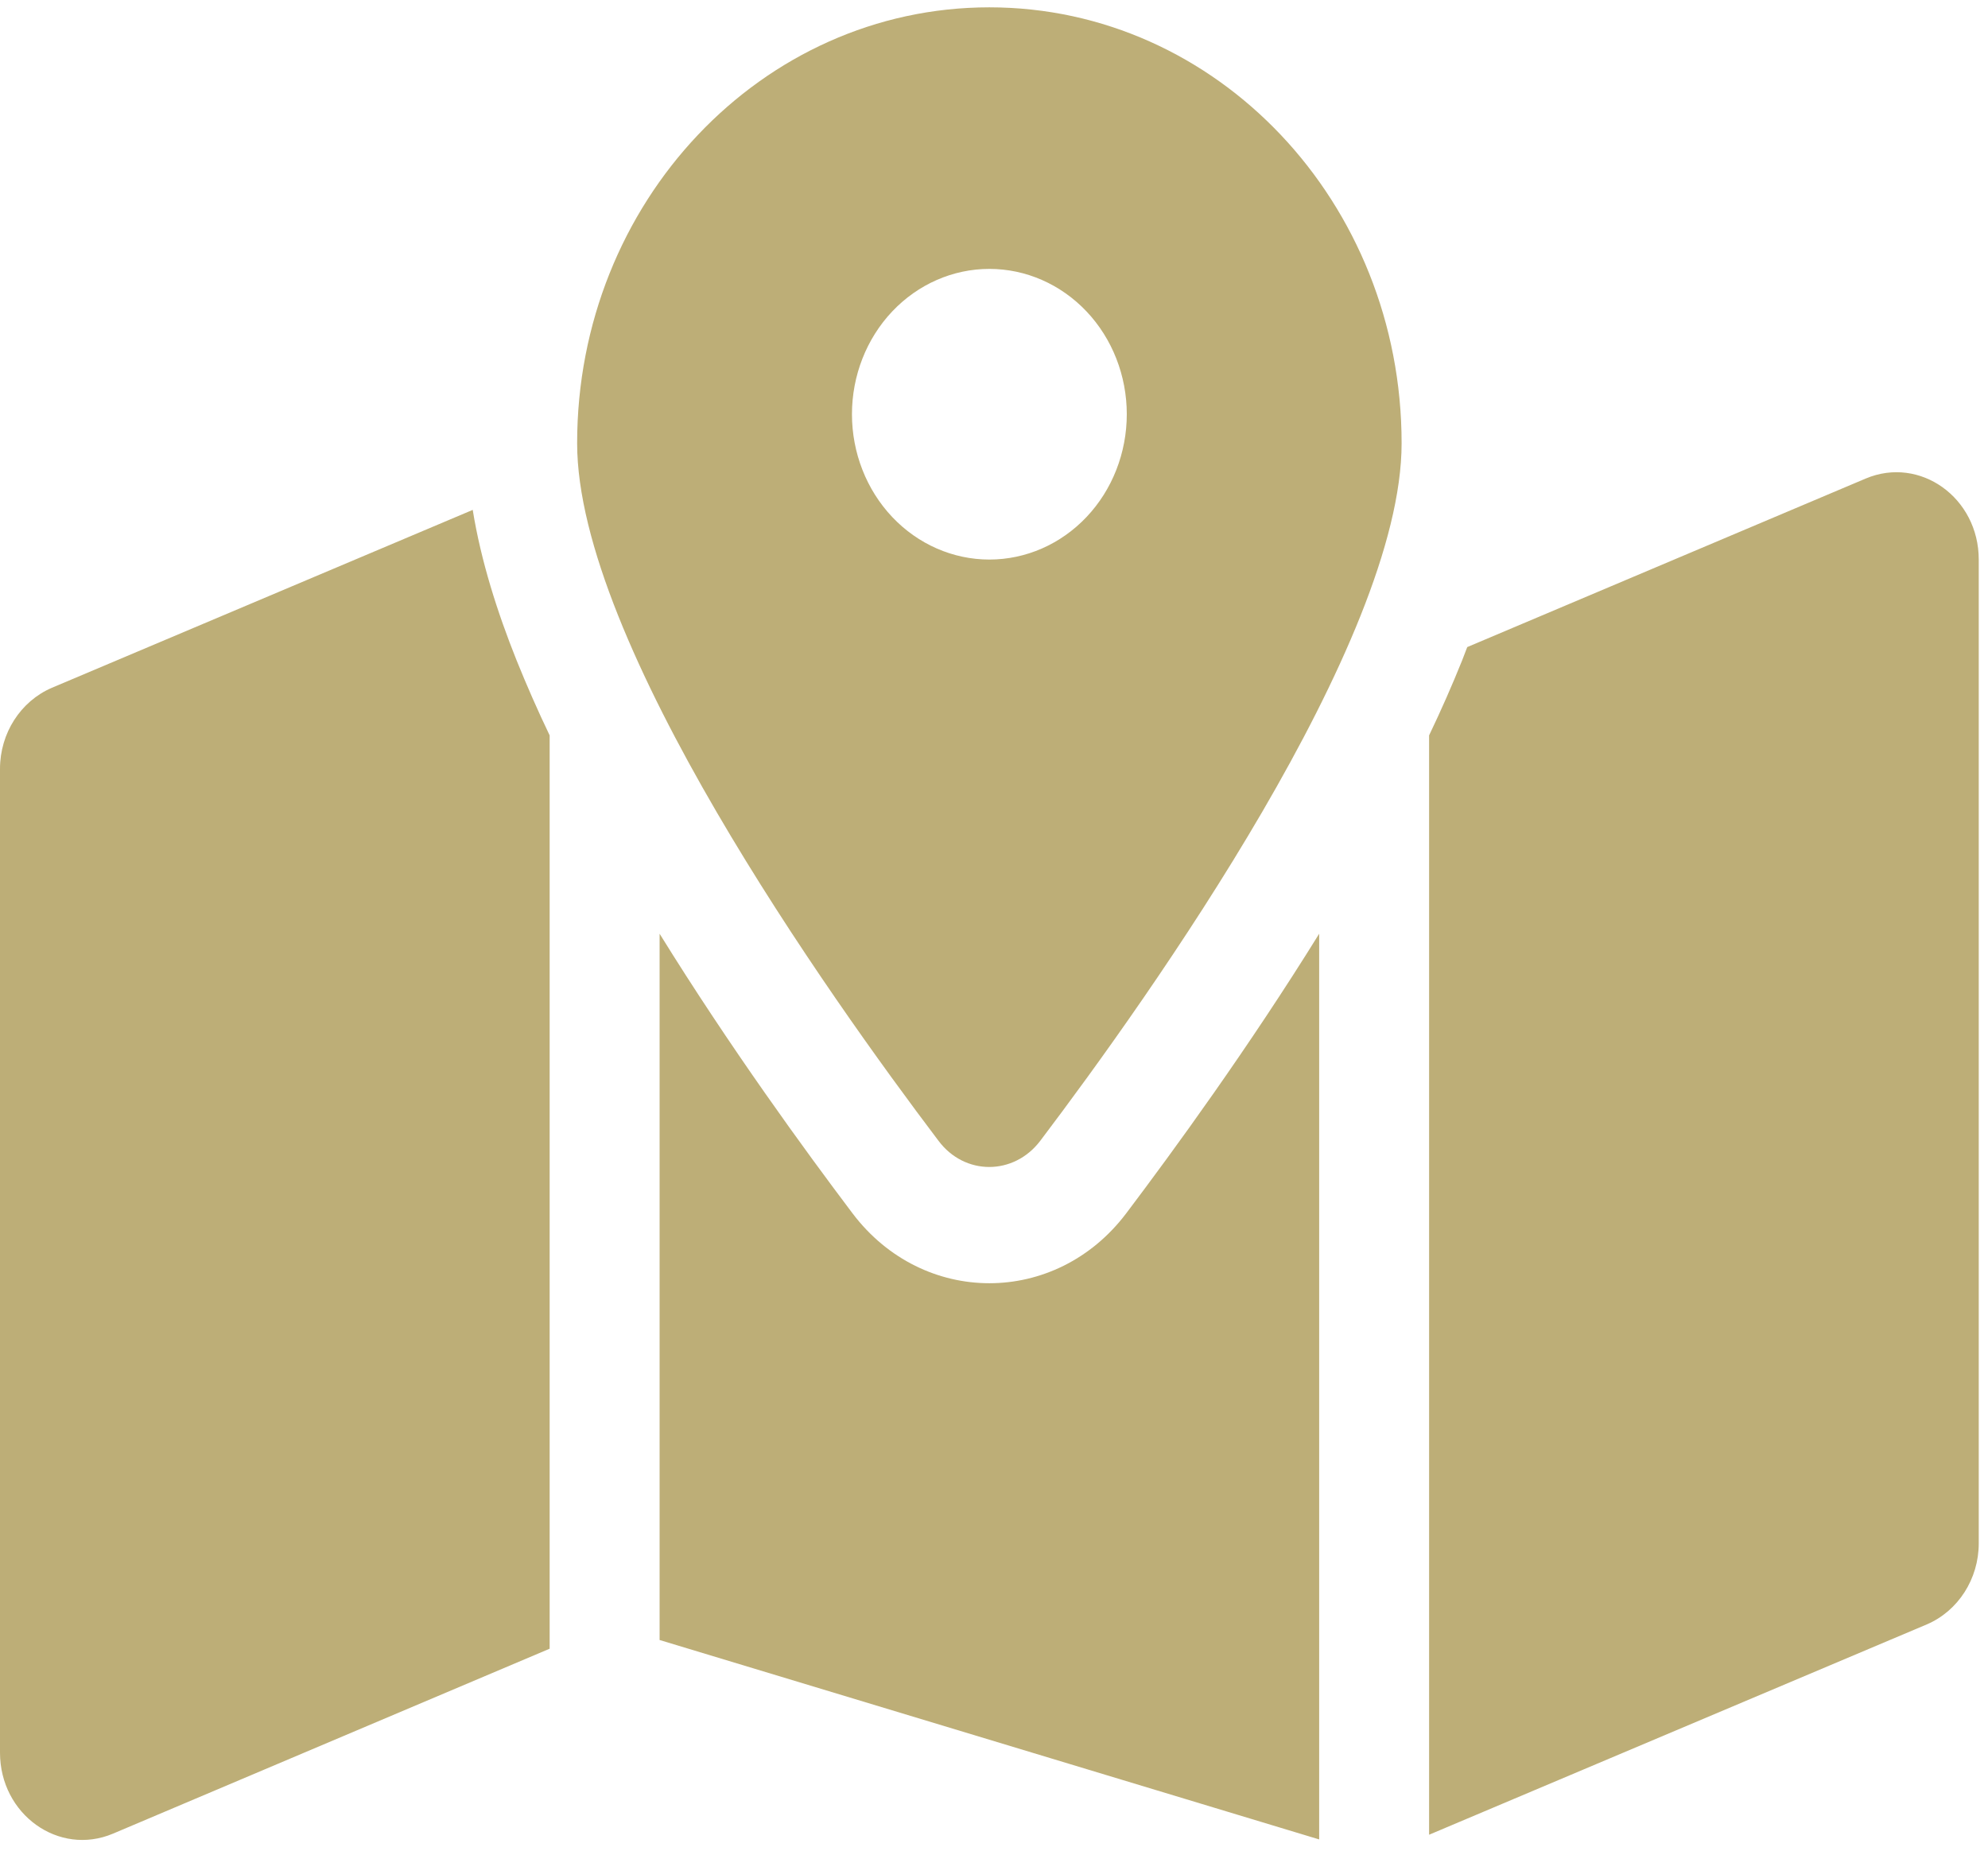
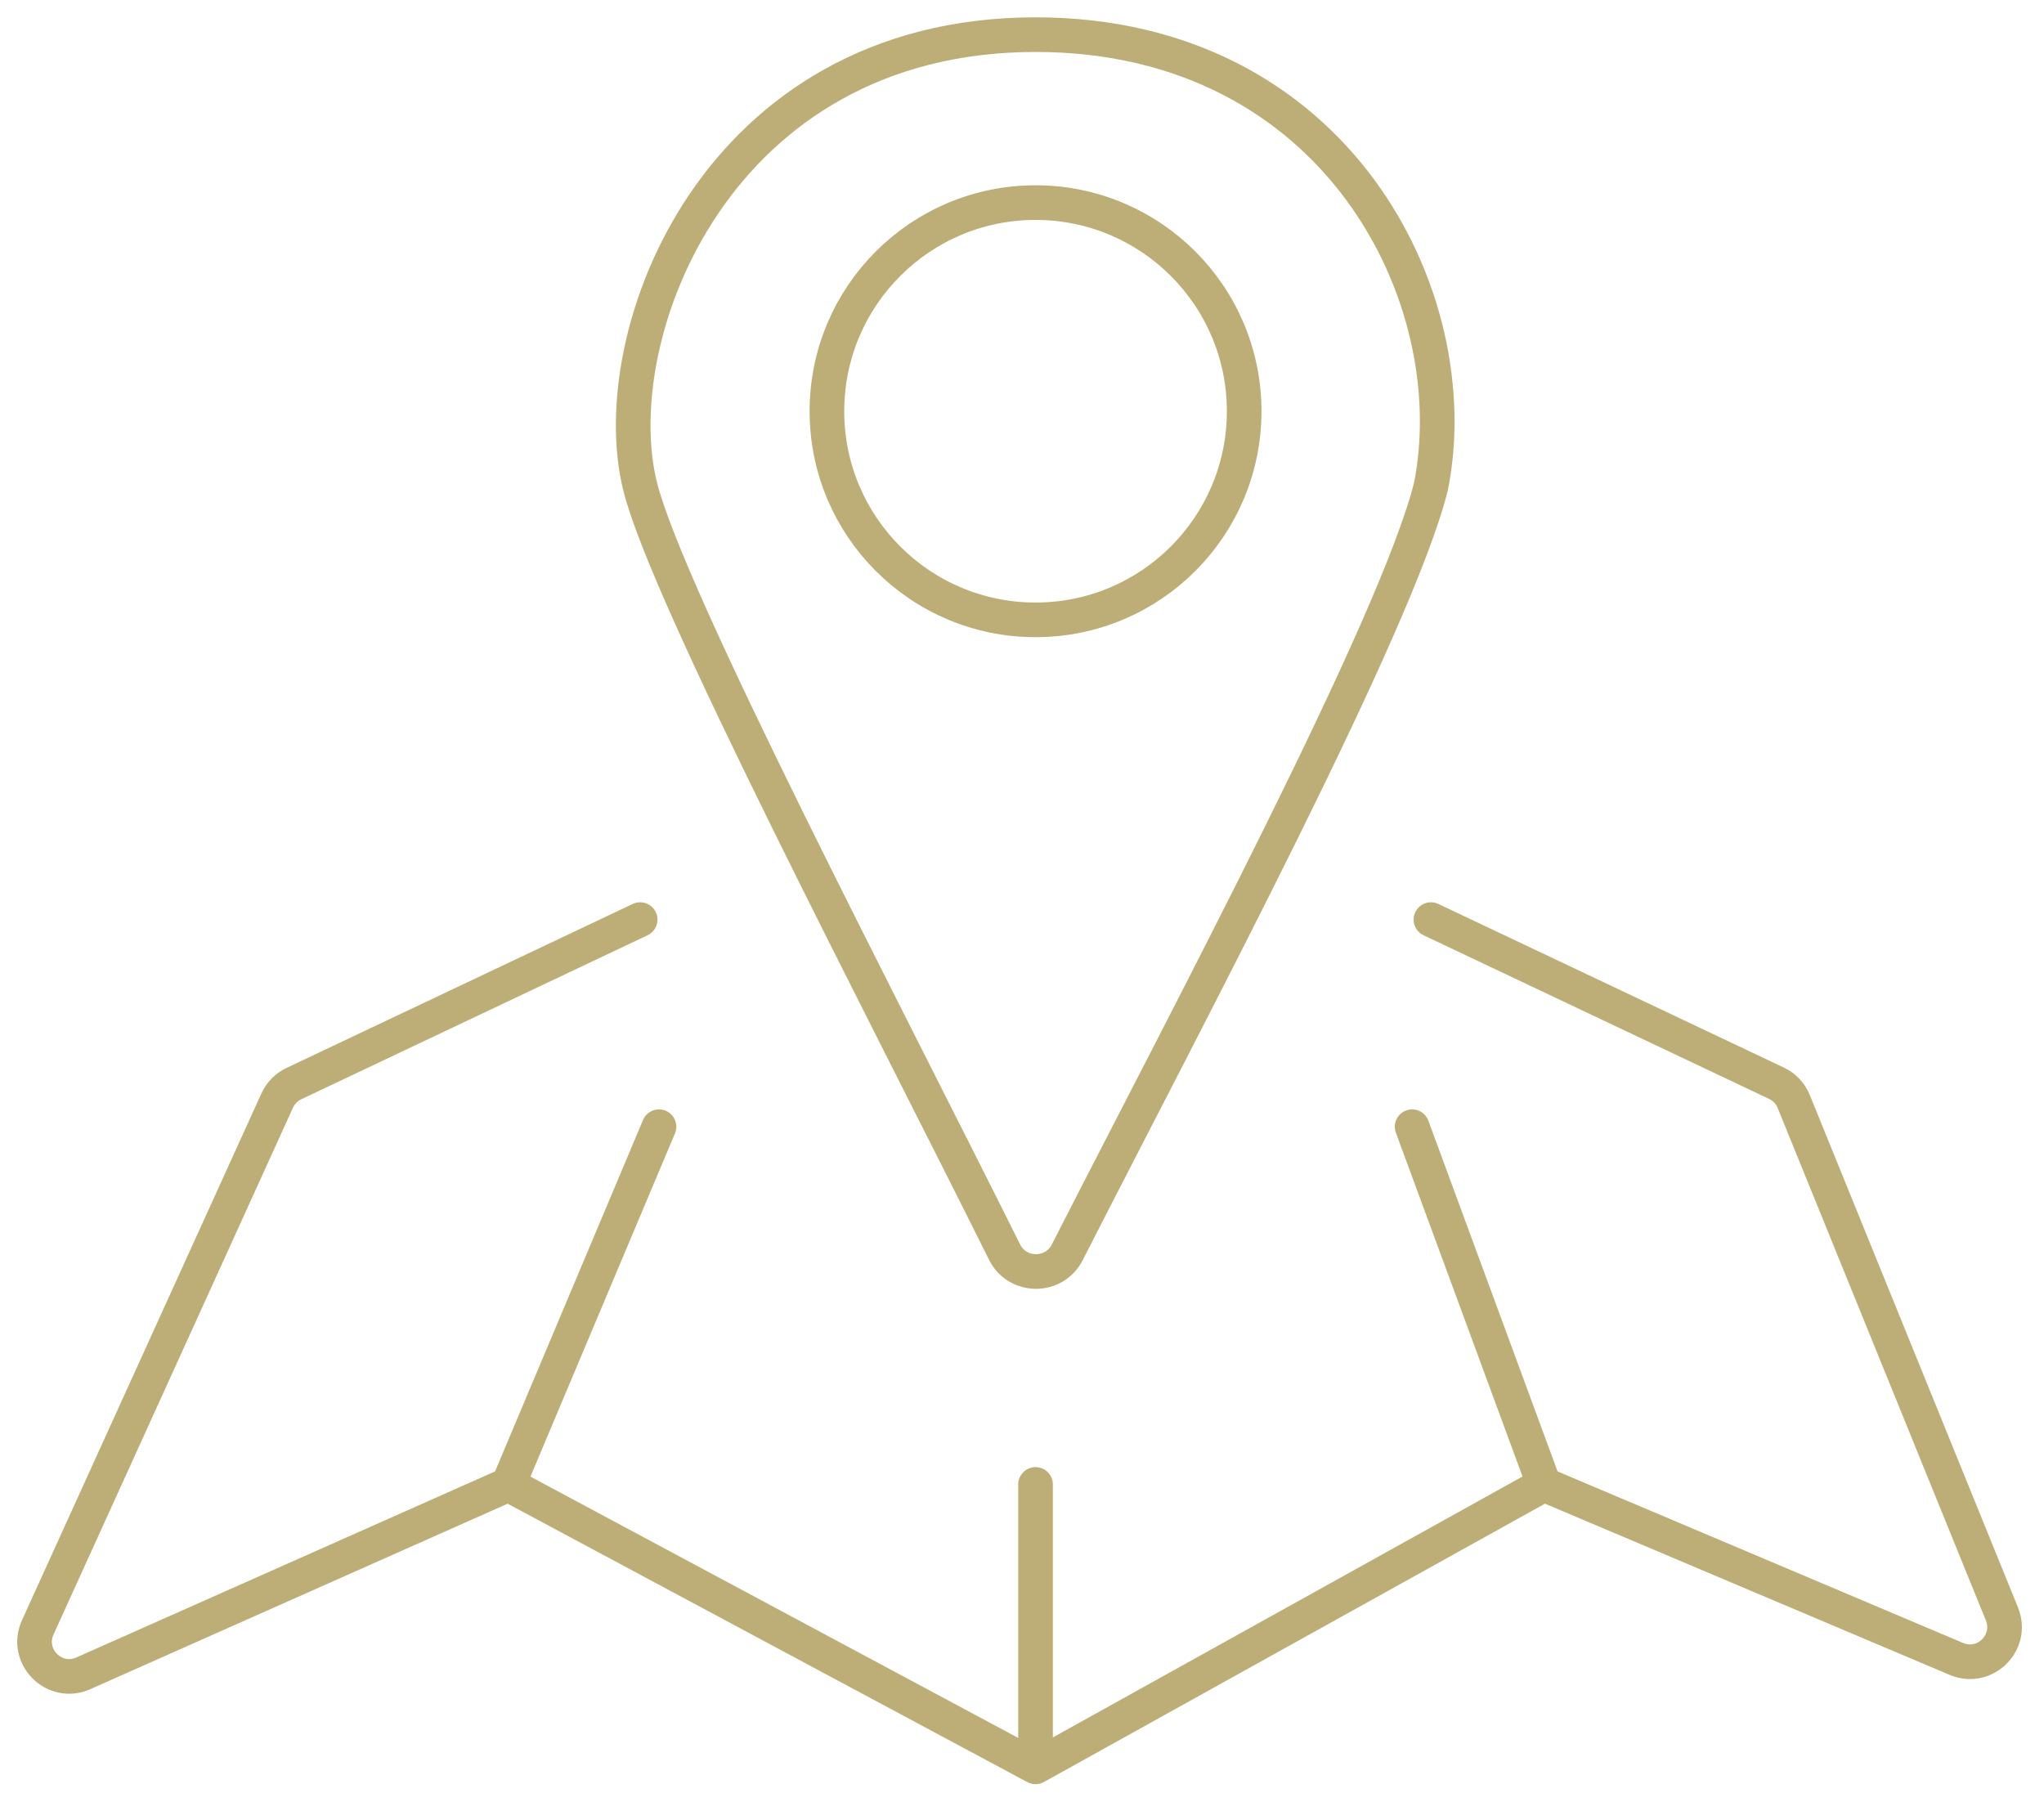
- <svg xmlns="http://www.w3.org/2000/svg" width="58" height="54" viewBox="0 0 58 54" fill="none">
-   <path d="M40.892 12.934C40.892 18.722 33.566 29.037 30.349 33.288C29.577 34.305 28.143 34.305 27.382 33.288C24.165 29.037 16.838 18.722 16.838 12.934C16.838 5.906 22.22 0.214 28.865 0.214C35.51 0.214 40.892 5.906 40.892 12.934ZM41.694 21.457C42.045 20.726 42.366 19.994 42.656 19.274C42.706 19.146 42.757 19.009 42.807 18.881L54.433 13.963C56.017 13.295 57.73 14.525 57.73 16.327V45.033C57.73 46.072 57.129 47.005 56.217 47.397L41.694 53.535V21.457ZM13.791 14.874C14.032 16.369 14.513 17.874 15.074 19.274C15.365 19.994 15.685 20.726 16.036 21.457V48.107L3.297 53.503C1.714 54.171 0 52.941 0 51.139V22.433C0 21.394 0.601 20.461 1.513 20.069L13.801 14.874H13.791ZM32.854 35.408C34.247 33.563 36.432 30.563 38.487 27.245V53.672L19.244 47.853V27.245C21.298 30.563 23.483 33.563 24.876 35.408C26.931 38.121 30.799 38.121 32.854 35.408ZM28.865 16.327C29.928 16.327 30.948 15.88 31.7 15.085C32.452 14.29 32.874 13.211 32.874 12.086C32.874 10.962 32.452 9.883 31.7 9.088C30.948 8.293 29.928 7.846 28.865 7.846C27.802 7.846 26.782 8.293 26.03 9.088C25.279 9.883 24.856 10.962 24.856 12.086C24.856 13.211 25.279 14.29 26.03 15.085C26.782 15.88 27.802 16.327 28.865 16.327Z" fill="#BDAE77" />
+ <svg xmlns="http://www.w3.org/2000/svg" width="59" height="52" viewBox="0 0 59 52" fill="none">
+   <path d="M18.478 26.544L8.483 31.278C8.269 31.379 8.099 31.553 8.001 31.768L1.09 46.973C0.709 47.81 1.565 48.674 2.406 48.3L14.674 42.848M14.674 42.848L29.891 51M14.674 42.848L19.022 32.522M29.891 51L44.565 42.848M29.891 51V42.848M44.565 42.848L56.47 47.884C57.291 48.232 58.121 47.413 57.786 46.587L51.777 31.796C51.683 31.564 51.505 31.375 51.279 31.268L41.304 26.544M44.565 42.848L40.761 32.522M41.304 14.043C40.31 18.02 34.316 29.268 30.805 36.15C30.428 36.889 29.366 36.884 28.997 36.142C25.46 29.033 19.275 17.232 18.478 14.043C17.391 9.696 20.652 1 29.891 1C38.587 1 42.391 8.609 41.304 14.043Z" stroke="#BDAE77" stroke-linecap="round" />
+   <circle cx="29.891" cy="11.87" r="6.022" stroke="#BDAE77" />
</svg>
